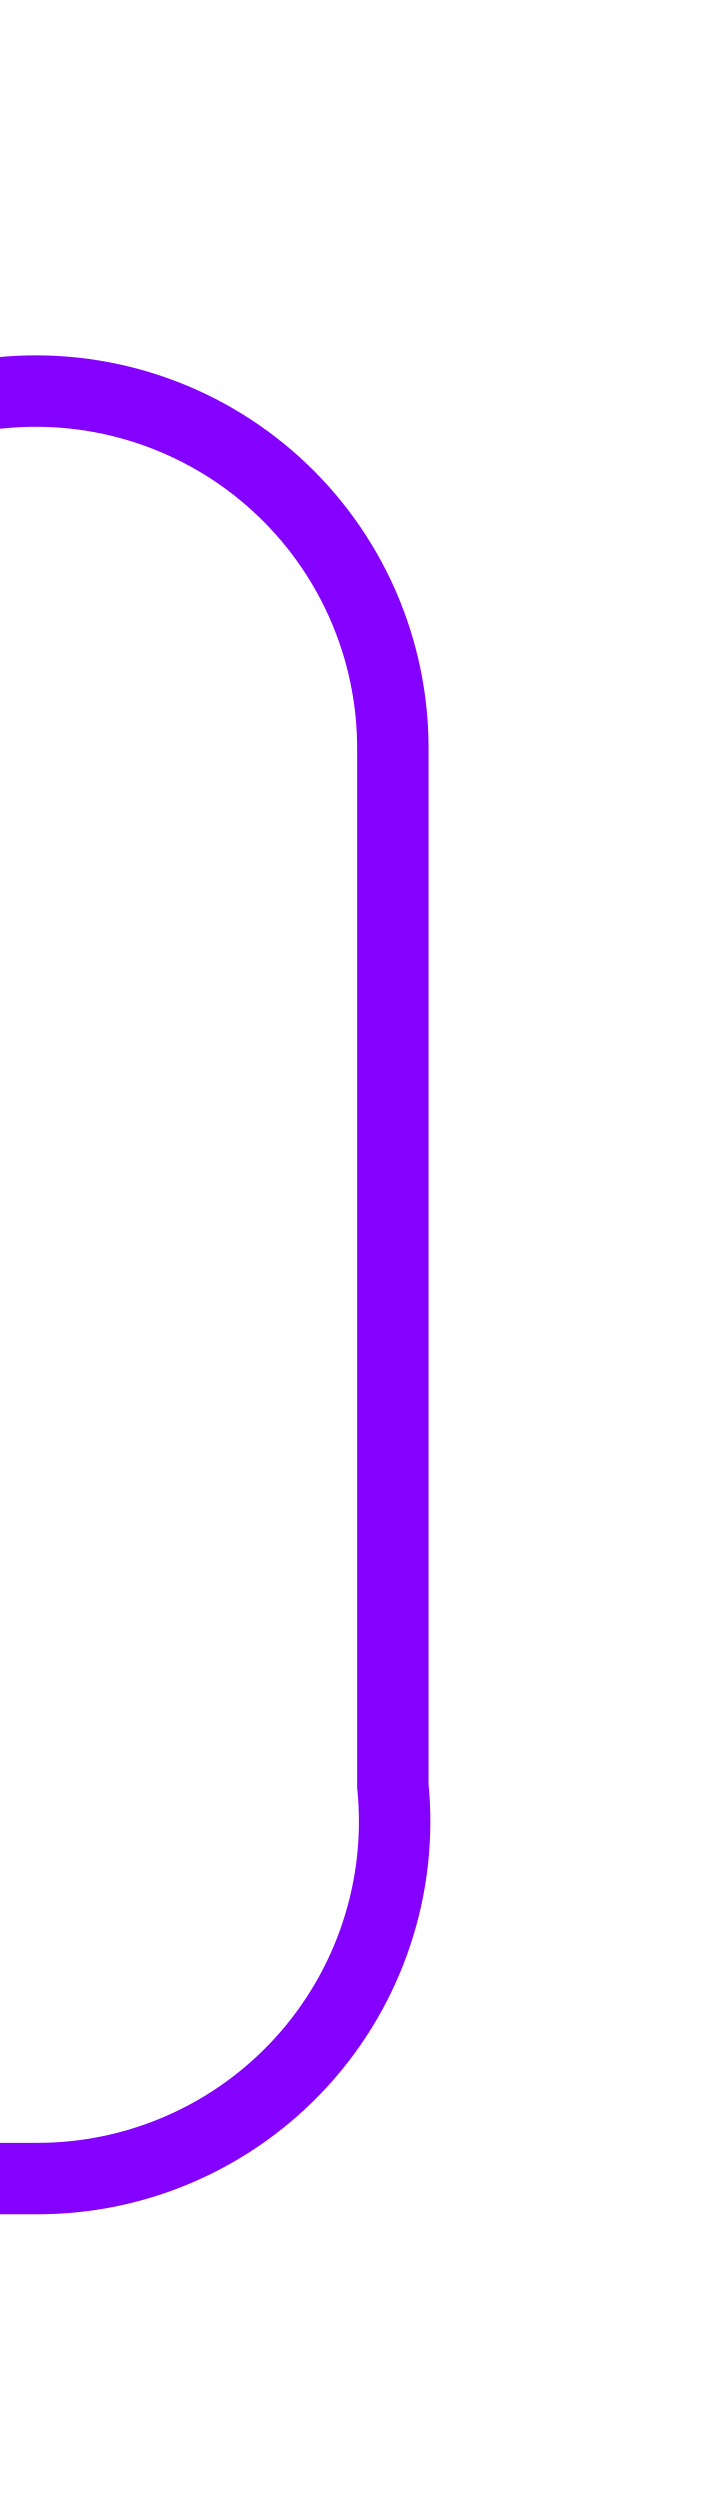
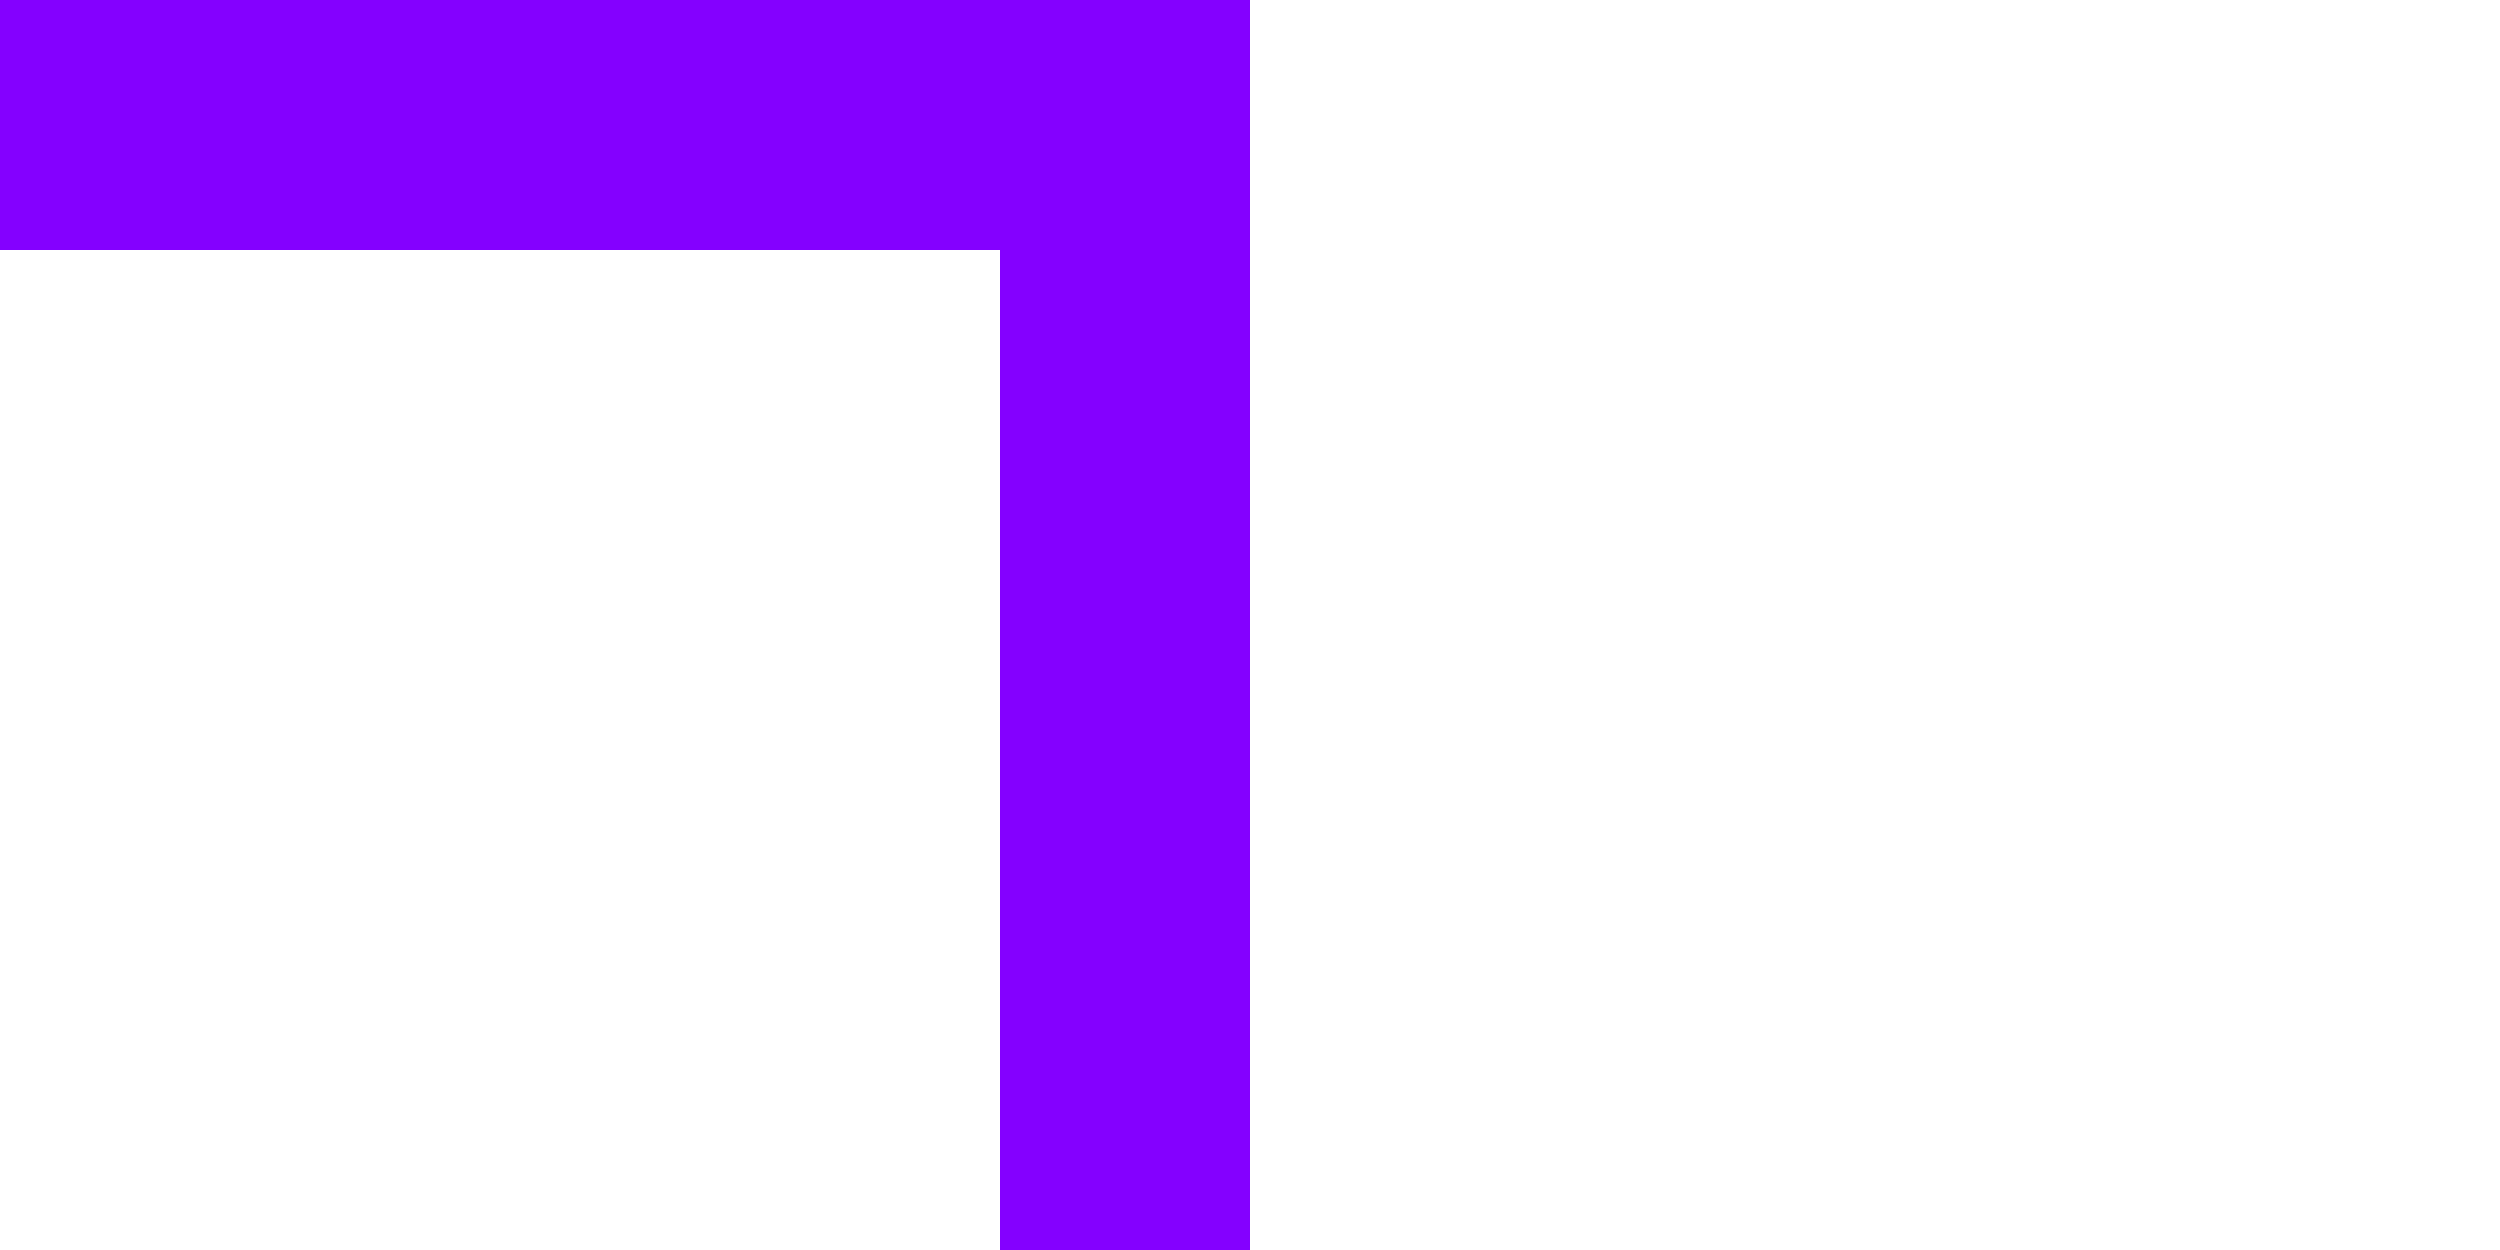
- <svg xmlns="http://www.w3.org/2000/svg" version="1.1" width="10px" height="35px" preserveAspectRatio="xMidYMin meet" viewBox="286 125  8 35">
-   <path d="M 225.5 156  L 225.5 135  A 5 5 0 0 1 230.5 130.5 L 285 130.5  A 5 5 0 0 1 290.5 135.5 L 290.5 150  A 5 5 0 0 1 285.5 155.5 L 280 155.5  " stroke-width="1" stroke="#8400ff" fill="none" />
-   <path d="M 225.5 151  A 3 3 0 0 0 222.5 154 A 3 3 0 0 0 225.5 157 A 3 3 0 0 0 228.5 154 A 3 3 0 0 0 225.5 151 Z M 281 161  L 281 150  L 280 150  L 280 161  L 281 161  Z " fill-rule="nonzero" fill="#8400ff" stroke="none" />
+ <svg xmlns="http://www.w3.org/2000/svg" version="1.1" width="10px" height="5px" preserveAspectRatio="xMinYMid meet" viewBox="431 59  10 3">
+   <path d="M 359.5 42  L 359.5 53  A 5 5 0 0 0 364.5 58.5 L 436 58.5  " stroke-width="1" stroke="#8400ff" fill="none" />
+   <path d="M 359.5 41  A 3 3 0 0 0 356.5 44 A 3 3 0 0 0 359.5 47 A 3 3 0 0 0 362.5 44 A 3 3 0 0 0 359.5 41 Z M 435 53  L 435 64  L 436 64  L 436 53  L 435 53  Z " fill-rule="nonzero" fill="#8400ff" stroke="none" />
</svg>
